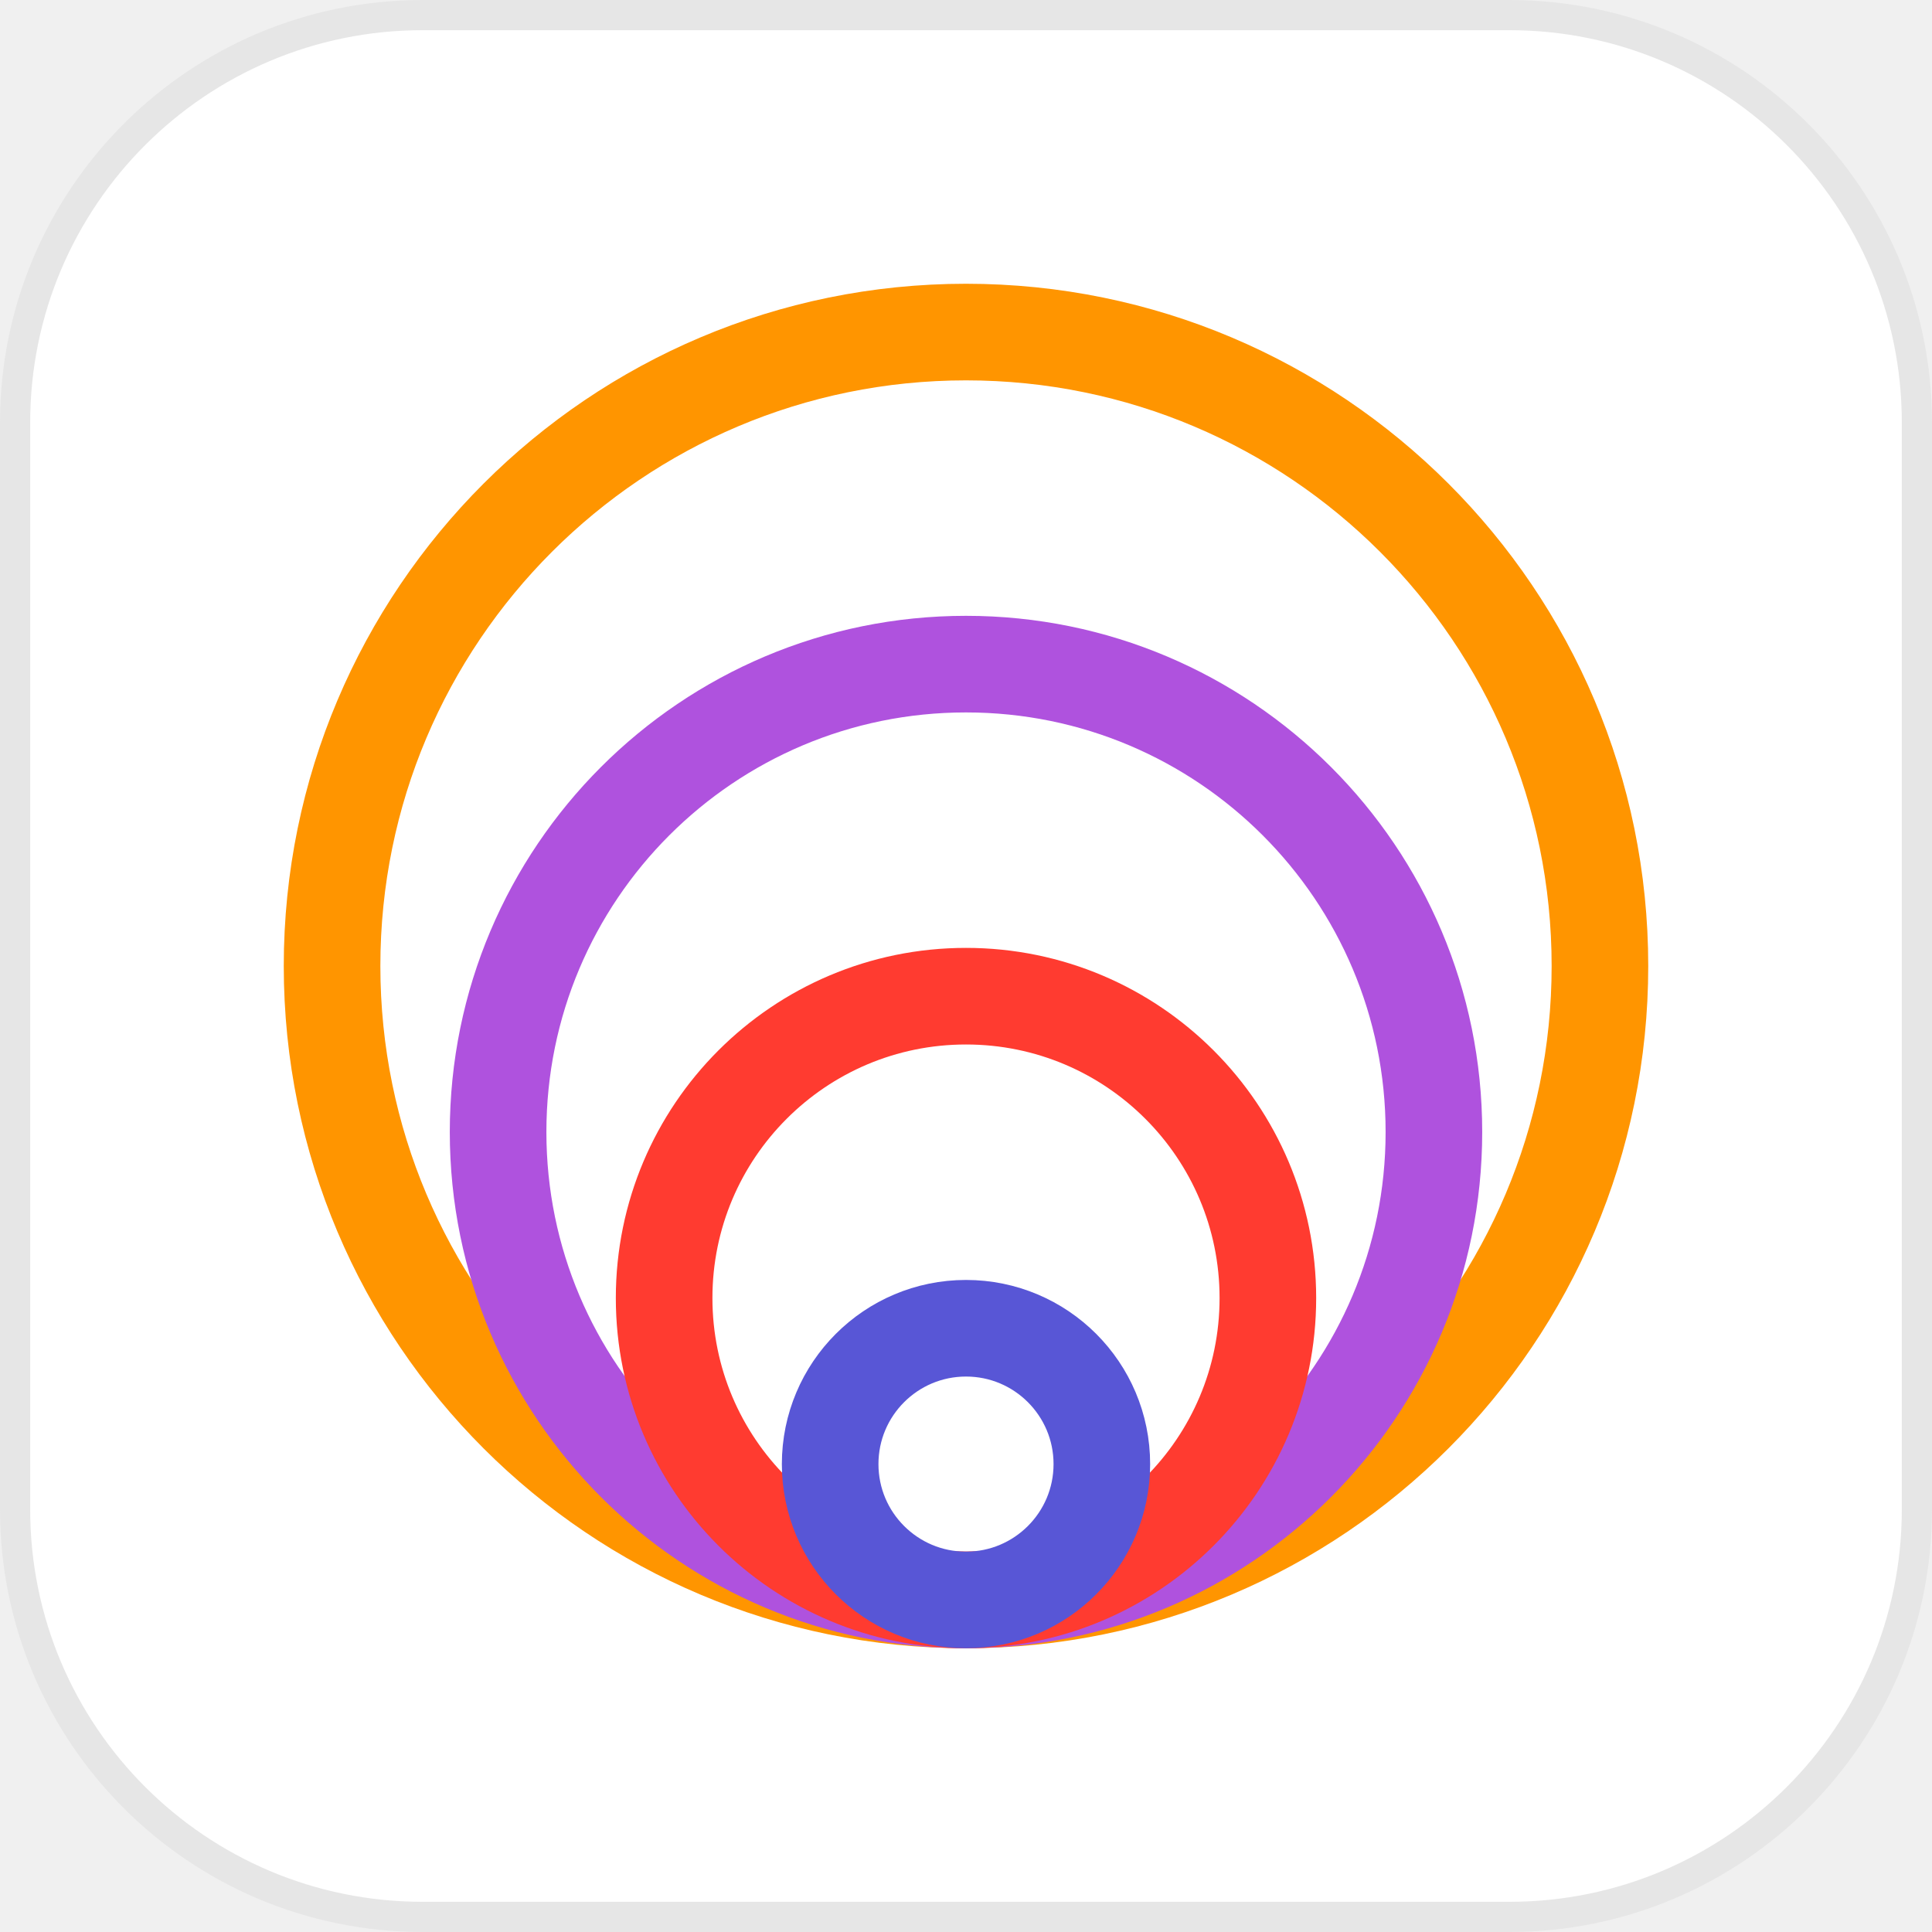
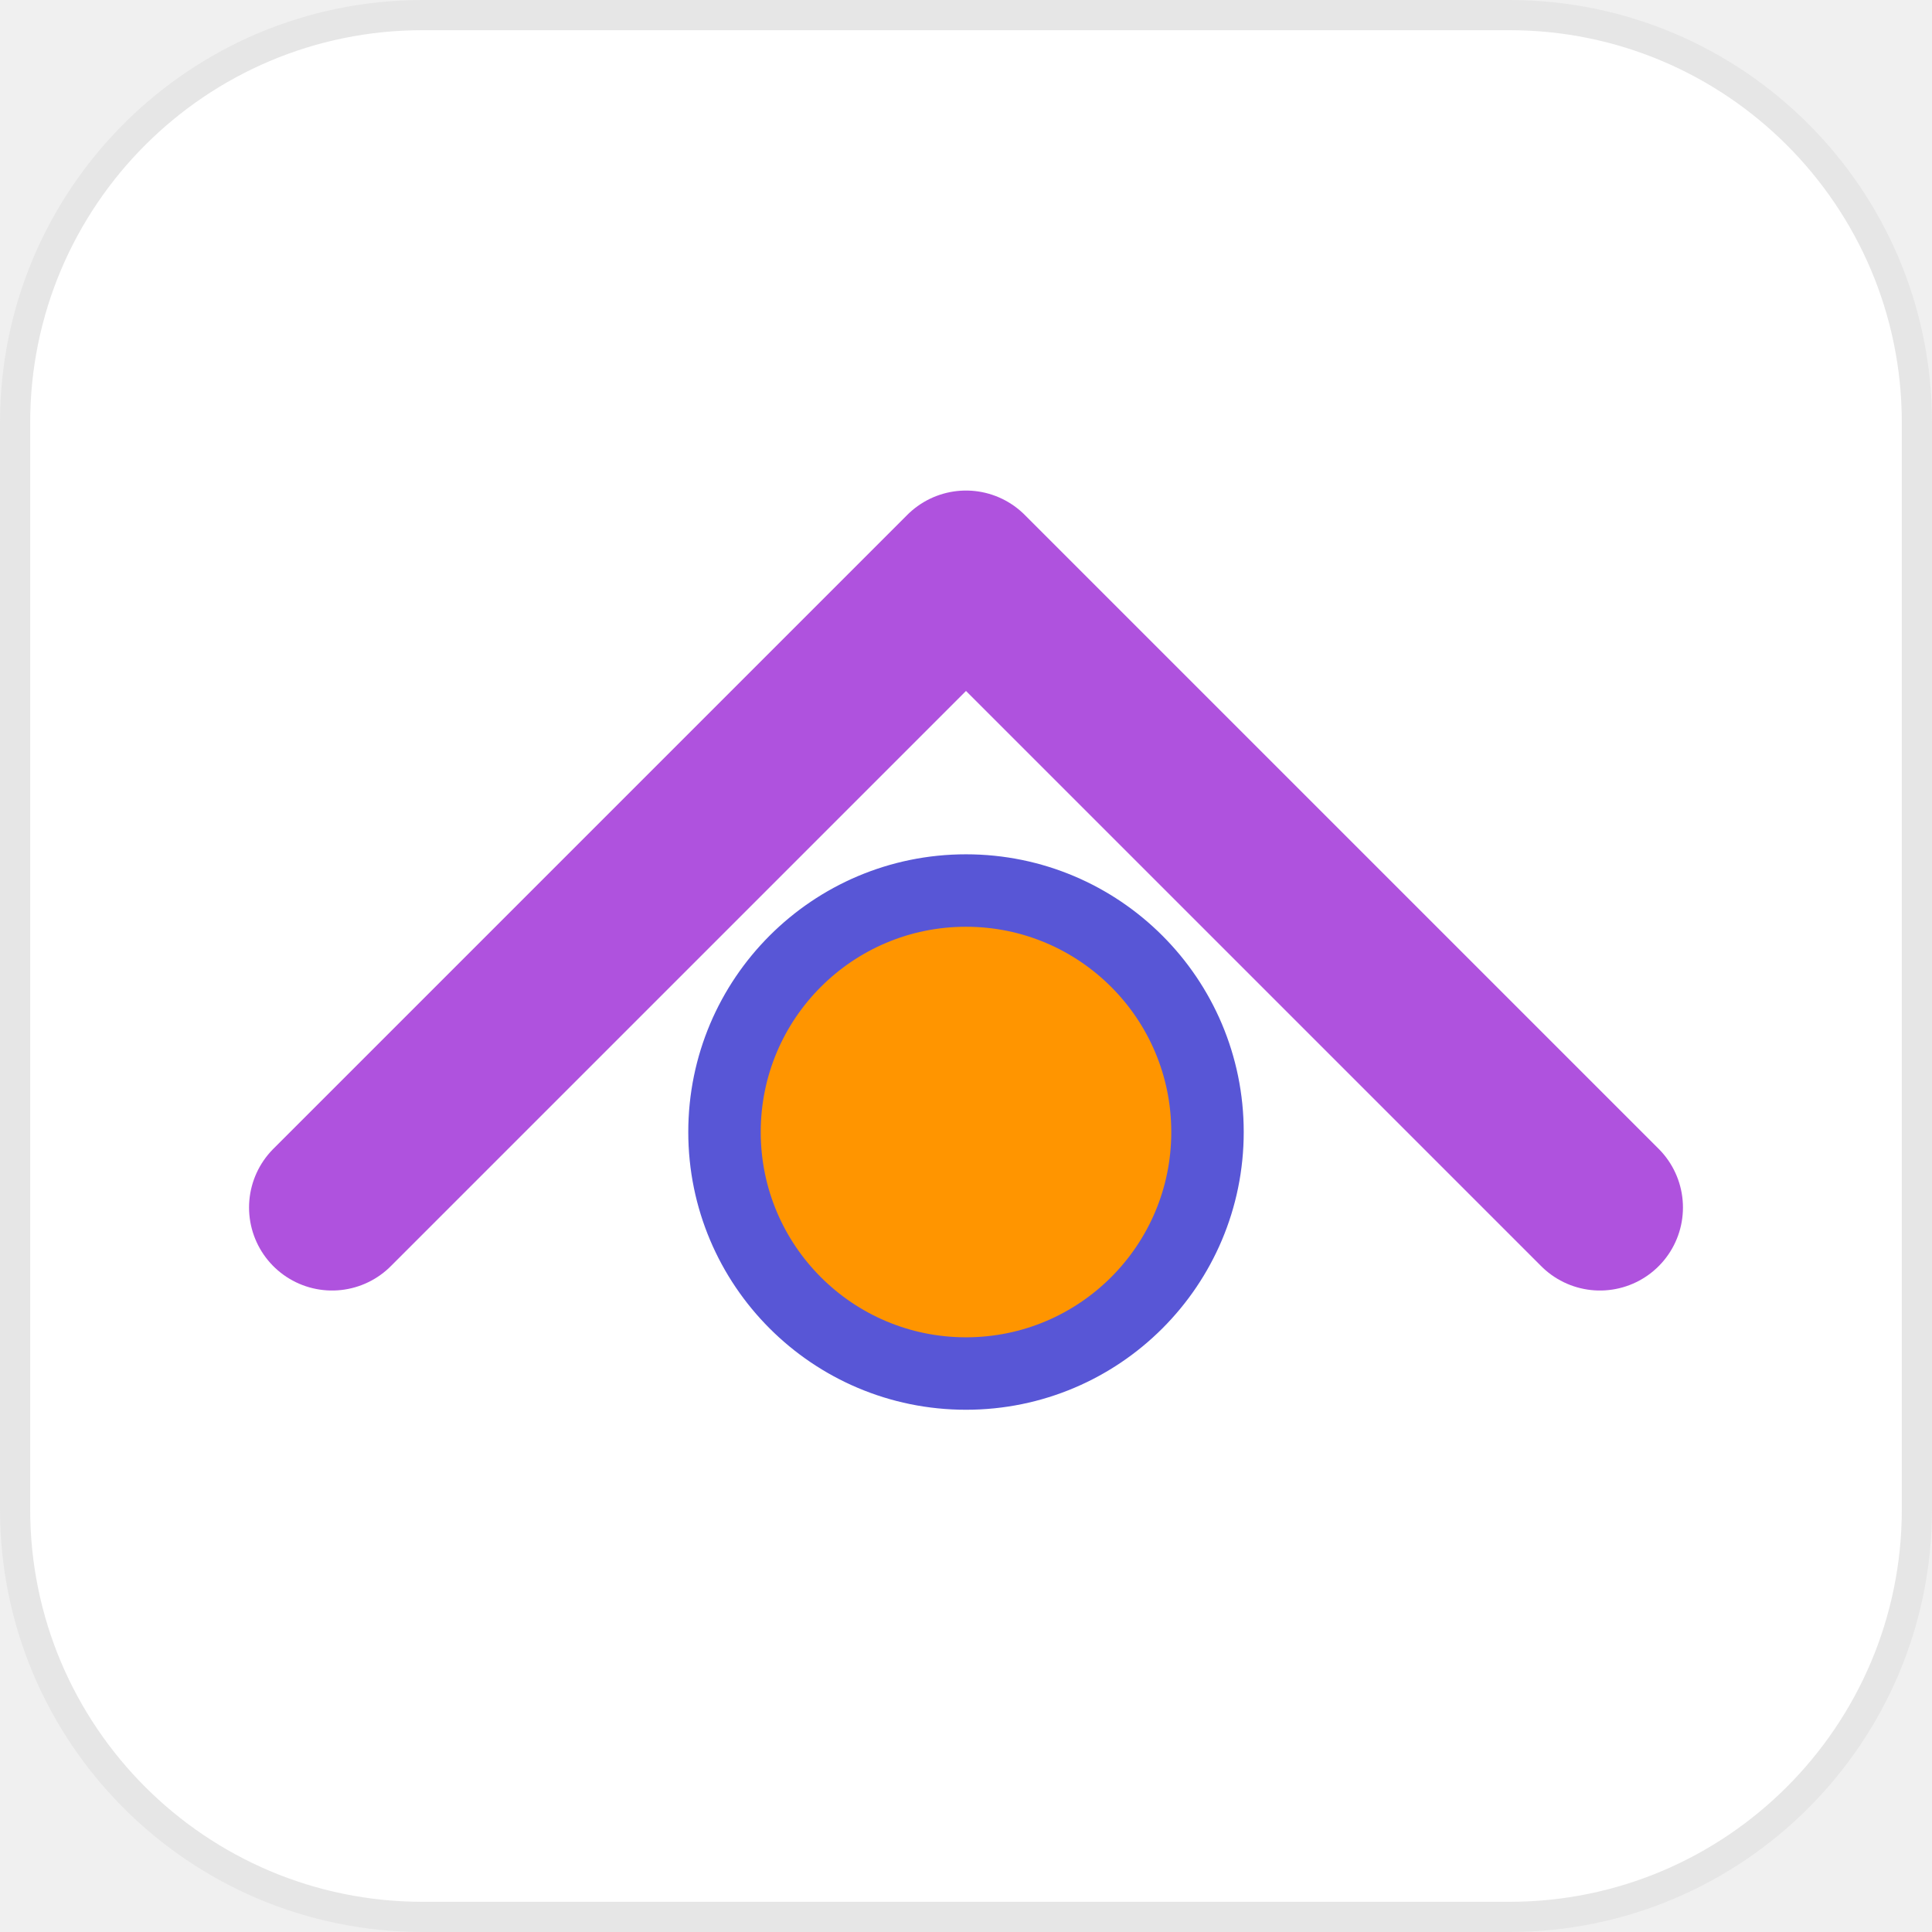
<svg xmlns="http://www.w3.org/2000/svg" viewBox="0 0 64 64">
  <rect width="64" height="64" rx="14" fill="#ffffff" />
  <rect x=".5" y=".5" width="63" height="63" rx="13.5" fill="none" stroke="#000" stroke-opacity=".1" />
-   <g fill="none" stroke-width="3.2">
-     <circle cx="32" cy="32" r="21" stroke="#ff9500" />
-     <circle cx="32" cy="37.5" r="15.5" stroke="#af52de" />
-     <circle cx="32" cy="43" r="10" stroke="#ff3b30" />
-     <circle cx="32" cy="48.5" r="4.5" stroke="#5856d6" />
-   </g>
+   <polyline points="11,40 32,19 53,40" fill="none" stroke="#af52de" stroke-width="5.5" stroke-linecap="round" stroke-linejoin="round" />
+   <circle cx="32" cy="37.5" r="8" fill="#ff9500" stroke="#5856d6" stroke-width="2.4" />
</svg>
